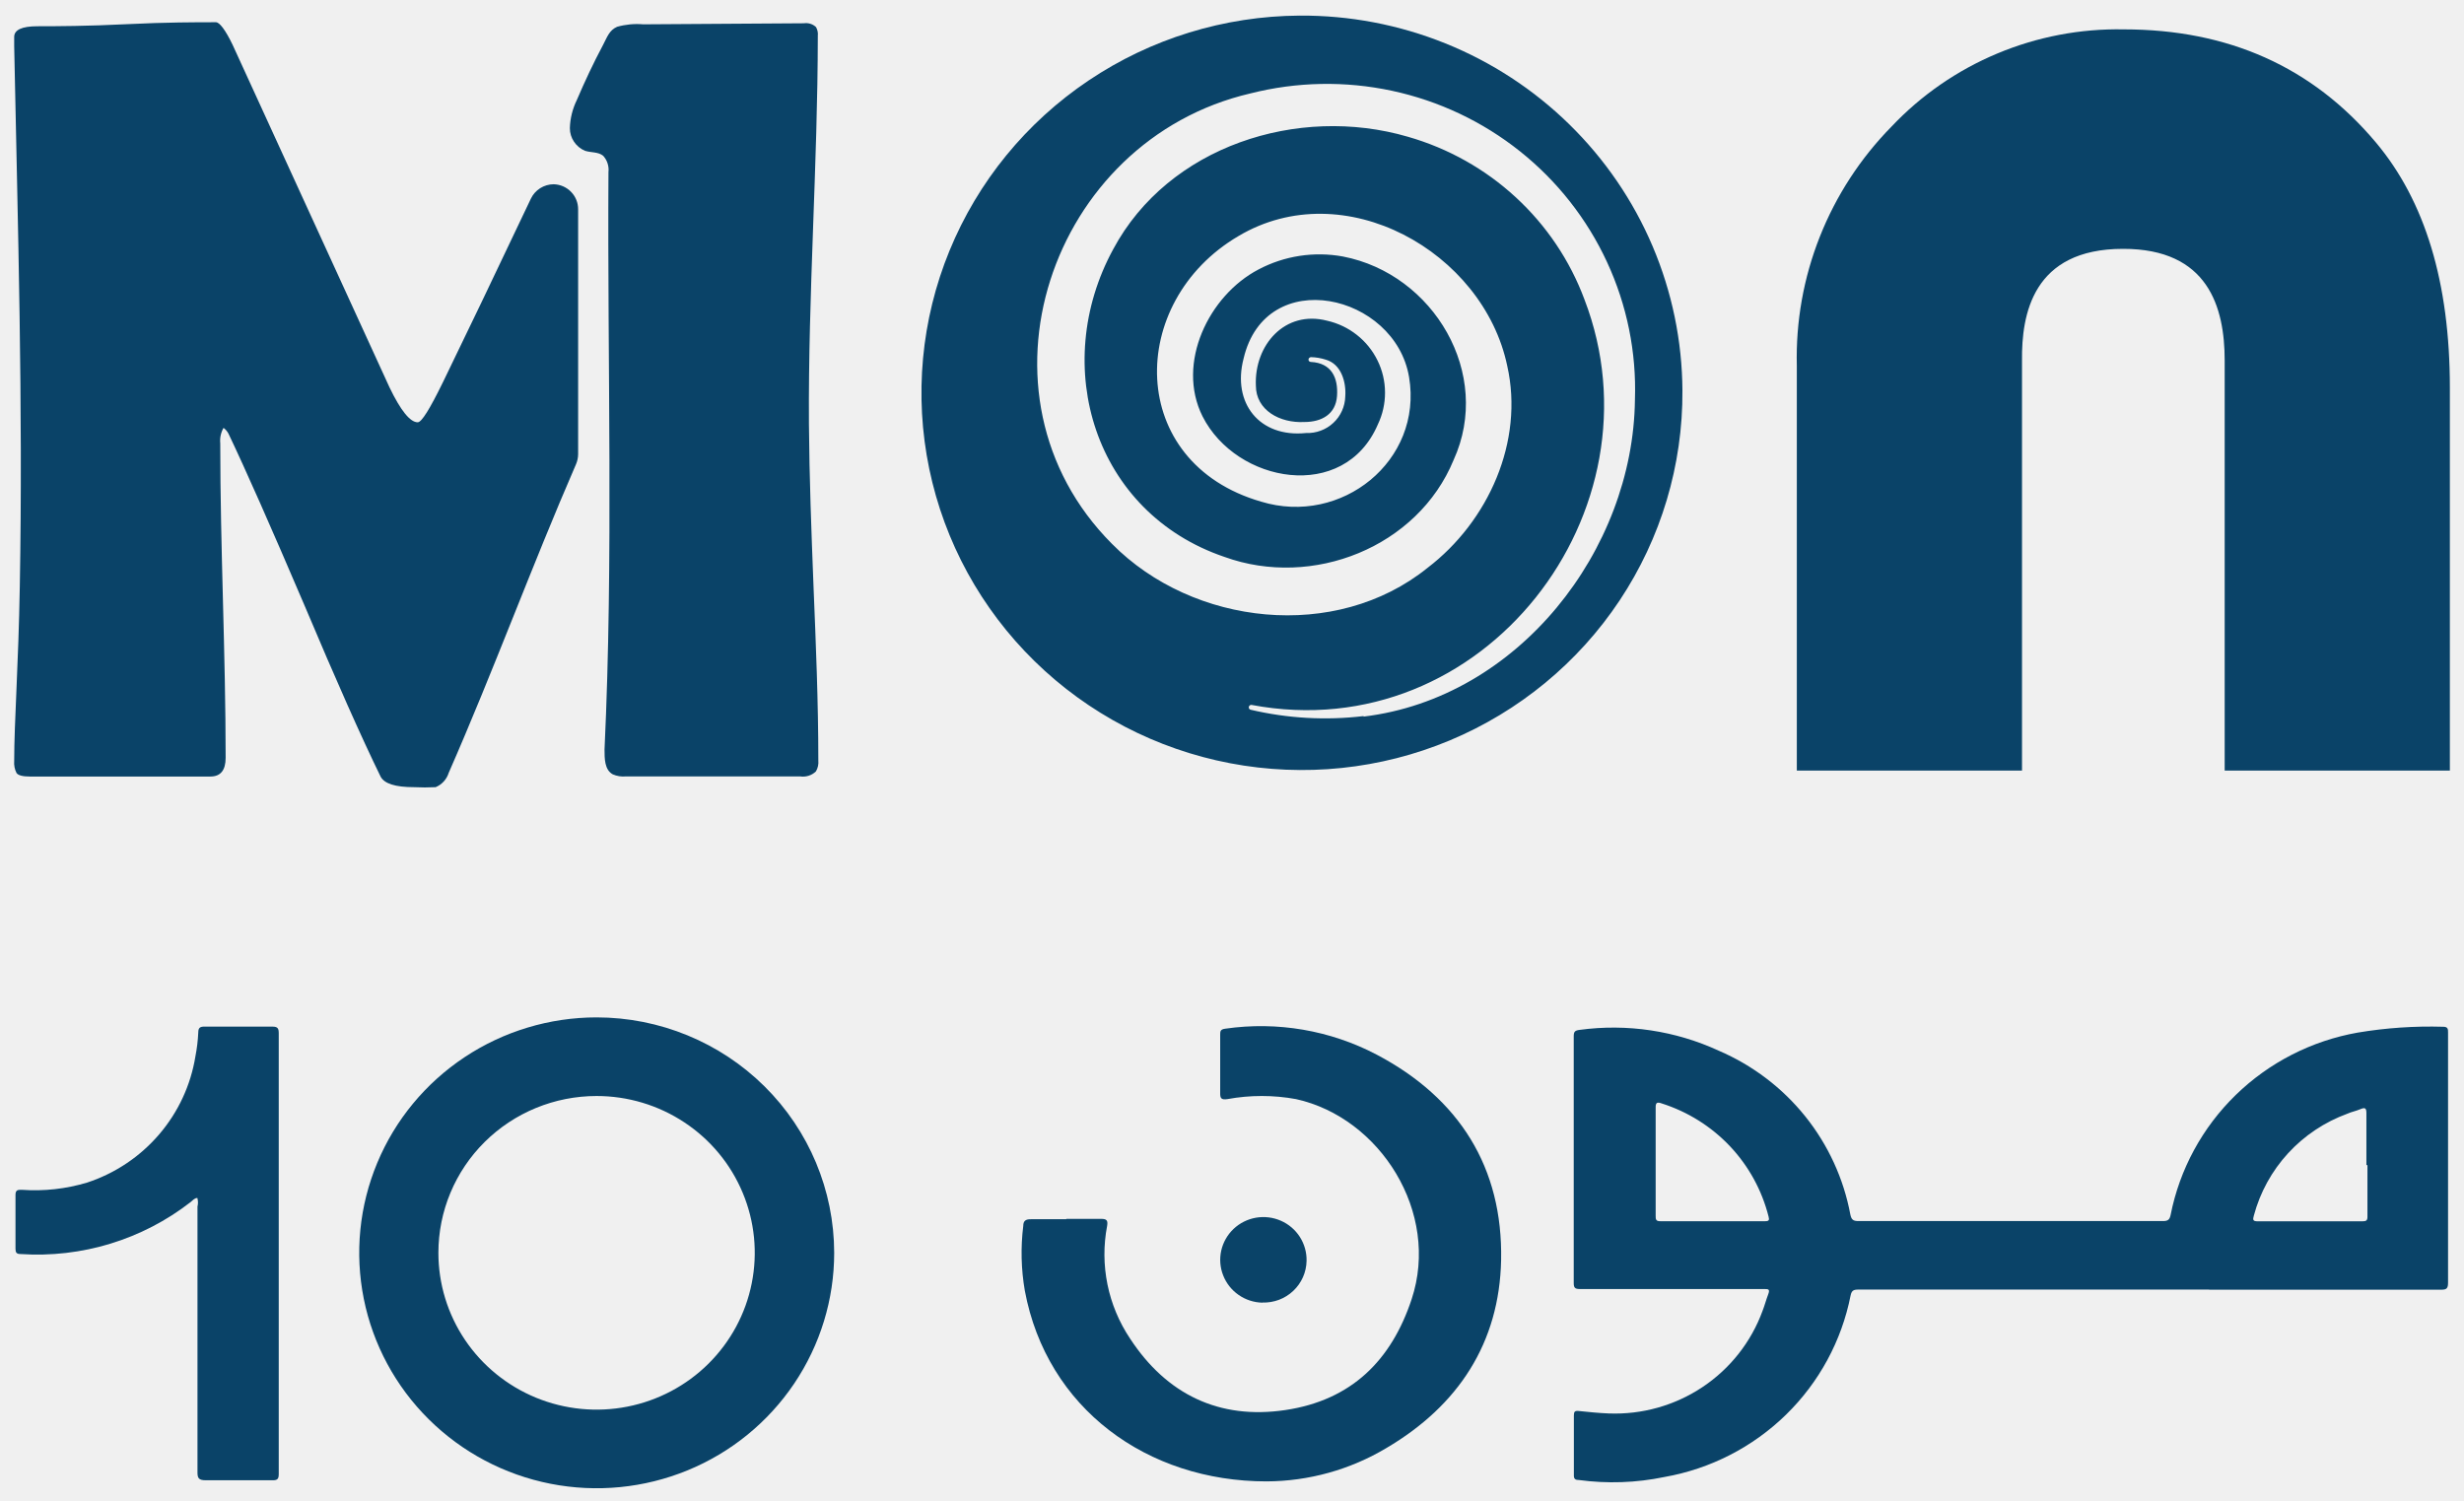
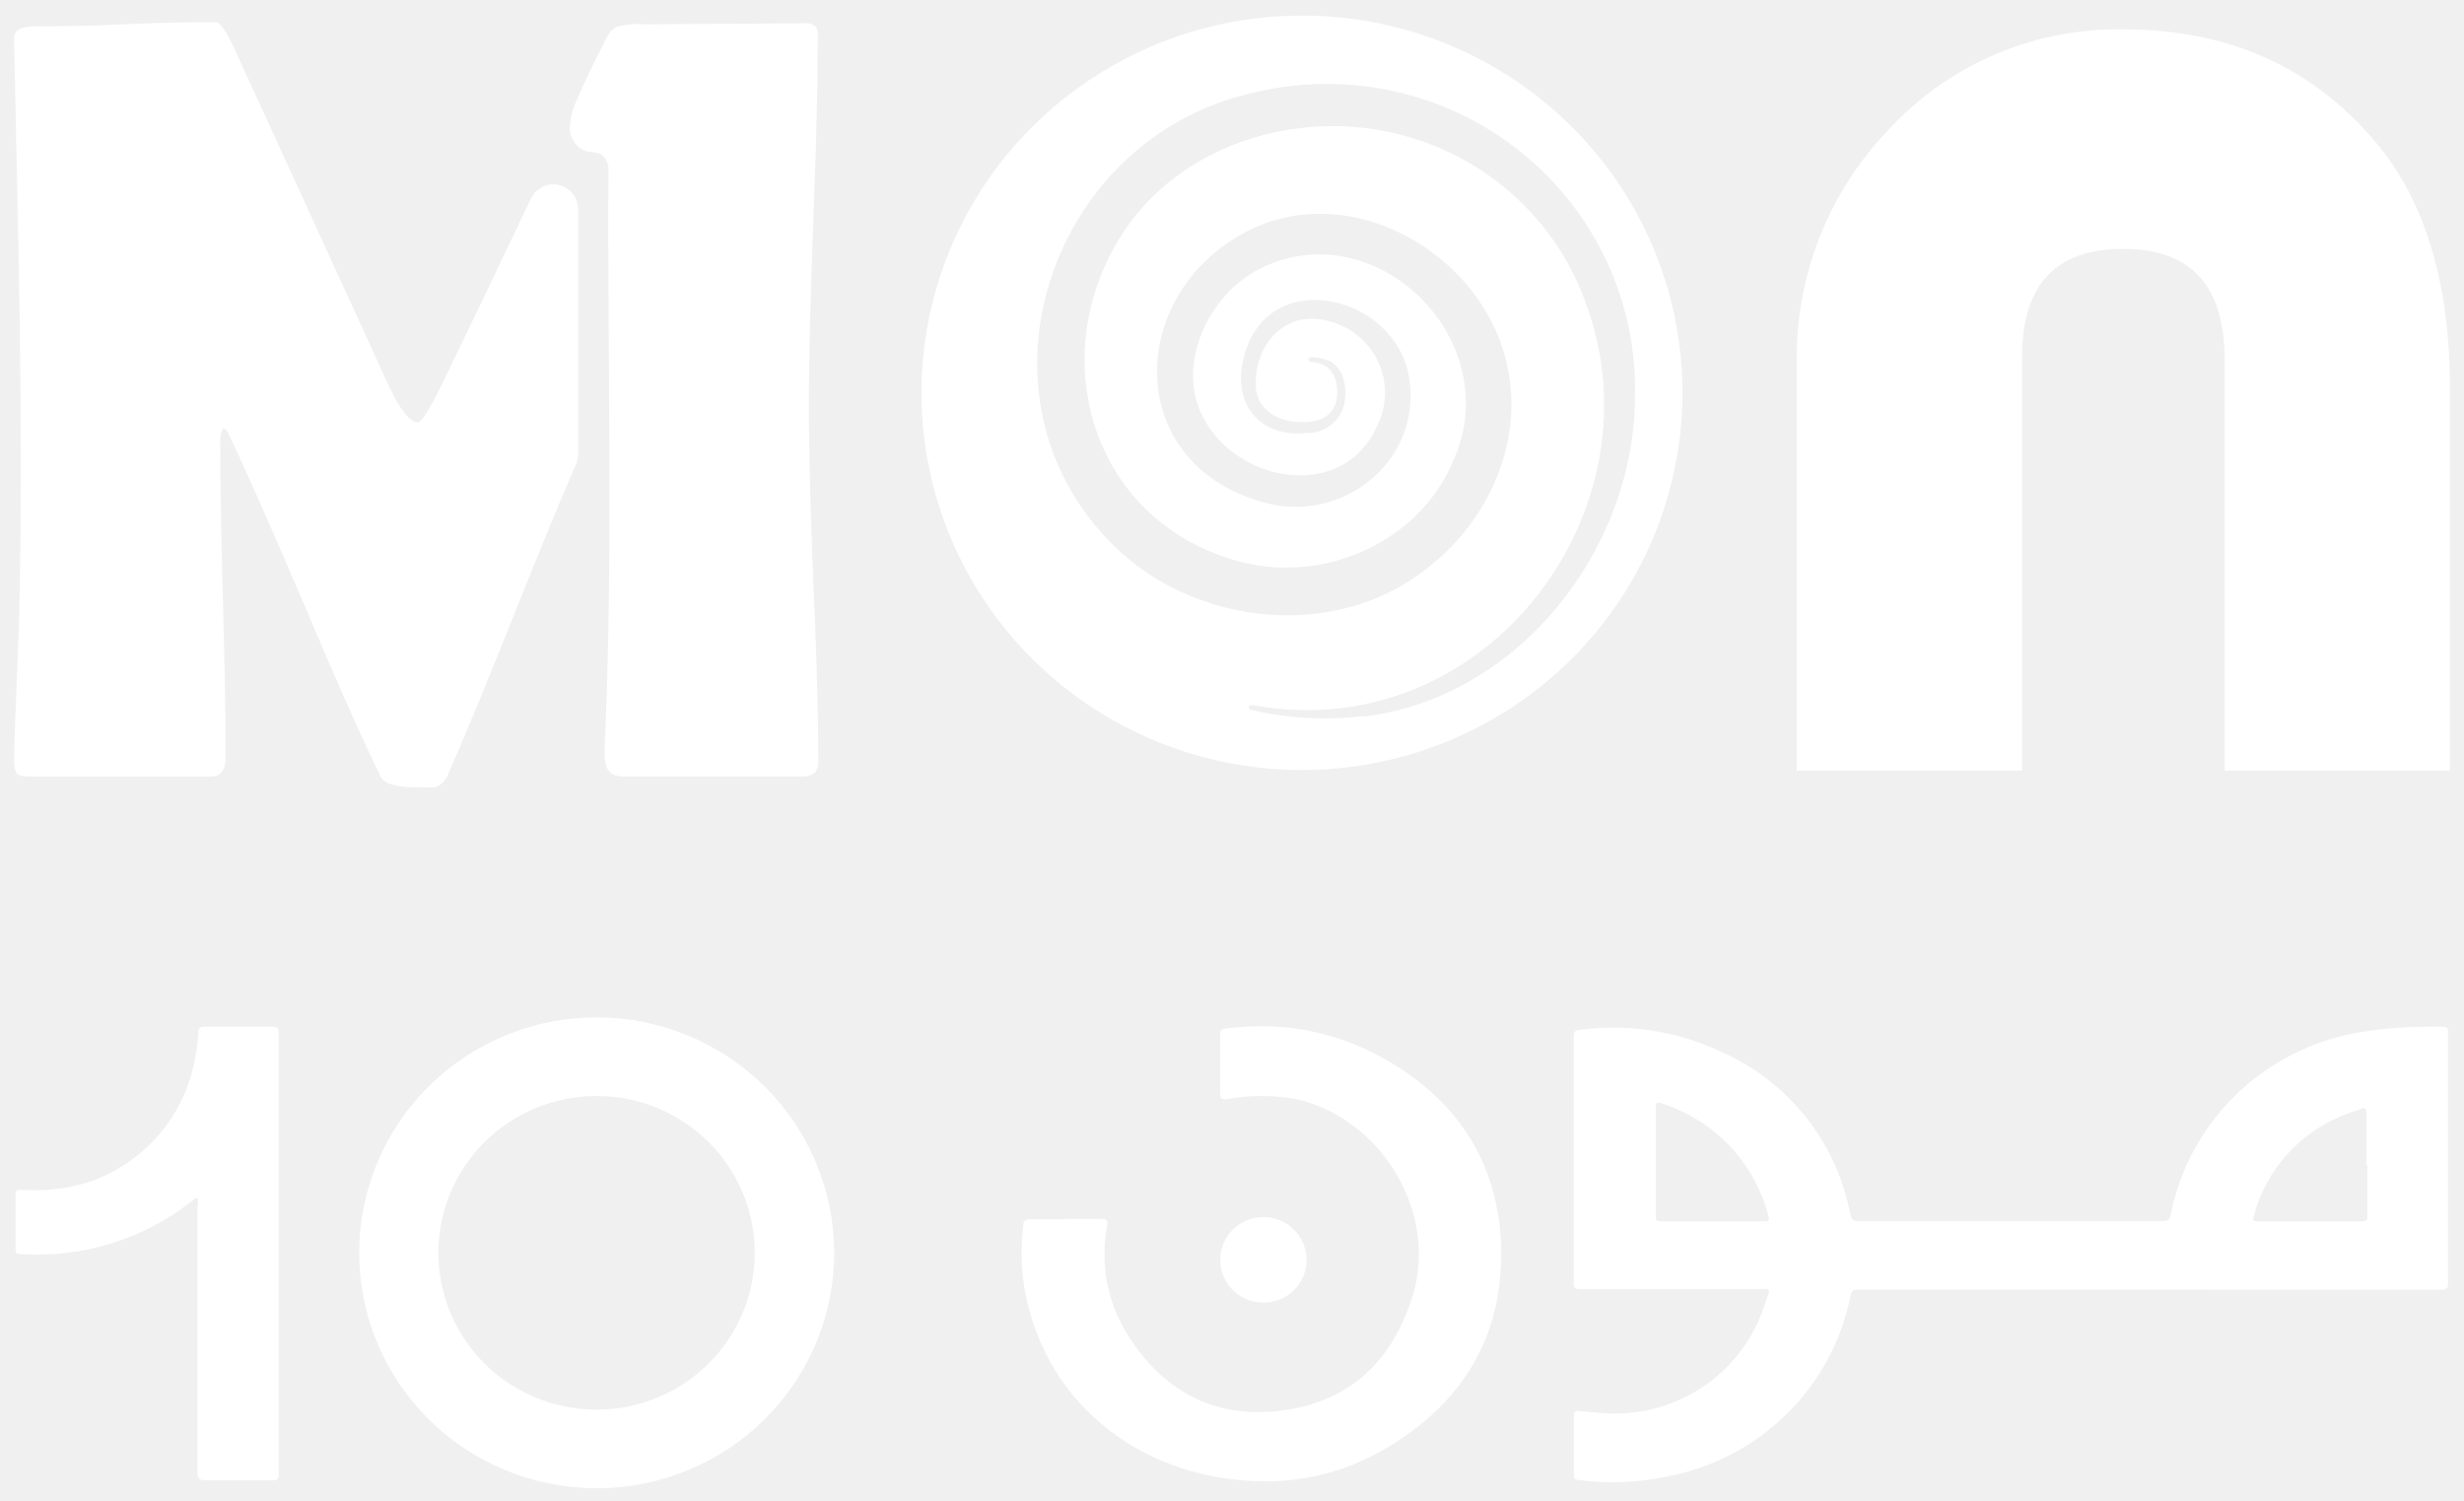
<svg xmlns="http://www.w3.org/2000/svg" width="87" height="53" viewBox="0 0 87 53" fill="none">
-   <path d="M78.001 45.535C75.27 45.535 68.345 45.535 65.615 45.535C65.448 45.535 65.379 45.567 65.342 45.741C65.027 47.342 64.231 48.812 63.057 49.957C61.884 51.101 60.389 51.867 58.768 52.153C57.771 52.36 56.746 52.395 55.737 52.258C55.608 52.258 55.566 52.208 55.571 52.08C55.571 51.377 55.571 50.677 55.571 49.977C55.571 49.845 55.608 49.808 55.742 49.822C56.093 49.858 56.444 49.895 56.8 49.909C57.976 49.955 59.137 49.629 60.114 48.977C61.09 48.326 61.833 47.383 62.233 46.286C62.307 46.098 62.358 45.896 62.432 45.704C62.505 45.512 62.432 45.516 62.284 45.516C61.406 45.516 60.524 45.516 59.646 45.516H55.783C55.608 45.516 55.566 45.47 55.566 45.301C55.566 42.394 55.566 39.493 55.566 36.598C55.566 36.434 55.599 36.388 55.774 36.365C57.45 36.138 59.157 36.394 60.69 37.102C61.883 37.615 62.931 38.41 63.741 39.419C64.55 40.428 65.097 41.619 65.333 42.887C65.37 43.057 65.425 43.116 65.61 43.116C67.8 43.116 74.189 43.116 76.379 43.116C76.559 43.116 76.61 43.052 76.642 42.896C76.96 41.288 77.761 39.813 78.94 38.664C80.119 37.516 81.621 36.748 83.249 36.461C84.245 36.294 85.256 36.225 86.266 36.255C86.418 36.255 86.441 36.324 86.437 36.452C86.437 36.91 86.437 37.336 86.437 37.78C86.437 40.281 86.437 42.786 86.437 45.287C86.437 45.484 86.395 45.544 86.187 45.539H78.001M58.459 41.005C58.459 41.646 58.459 42.287 58.459 42.928C58.459 43.047 58.459 43.125 58.629 43.121C59.861 43.121 61.093 43.121 62.325 43.121C62.459 43.121 62.478 43.08 62.446 42.96C62.212 42.03 61.743 41.174 61.083 40.474C60.422 39.775 59.592 39.254 58.671 38.962C58.519 38.907 58.454 38.925 58.459 39.108C58.459 39.74 58.459 40.373 58.459 41.005ZM83.554 41.137C83.554 40.528 83.554 39.914 83.554 39.305C83.554 39.127 83.508 39.095 83.346 39.163C83.184 39.232 83.023 39.26 82.884 39.324C82.083 39.616 81.364 40.095 80.789 40.721C80.214 41.347 79.8 42.101 79.581 42.919C79.544 43.057 79.53 43.125 79.715 43.125C80.947 43.125 82.179 43.125 83.411 43.125C83.549 43.125 83.596 43.093 83.591 42.947C83.591 42.347 83.591 41.742 83.591 41.142" fill="#0A4368" />
-   <path d="M37.65 43.038C38.056 43.038 38.468 43.038 38.874 43.038C39.073 43.038 39.123 43.088 39.091 43.285C38.826 44.667 39.118 46.098 39.904 47.27C41.189 49.23 43.041 50.137 45.383 49.789C47.726 49.441 49.13 48.026 49.842 45.877C50.858 42.813 48.728 39.465 45.762 38.81C44.961 38.663 44.139 38.663 43.337 38.81C43.115 38.842 43.078 38.778 43.083 38.581C43.083 37.903 43.083 37.207 43.083 36.547C43.083 36.419 43.083 36.346 43.263 36.323C45.098 36.058 46.97 36.379 48.608 37.239C51.528 38.778 53.066 41.228 53.002 44.494C52.942 47.412 51.496 49.633 48.95 51.131C47.673 51.895 46.21 52.302 44.718 52.308C40.5 52.308 36.961 49.729 36.185 45.575C36.054 44.819 36.035 44.047 36.13 43.285C36.13 43.106 36.218 43.047 36.407 43.051C36.818 43.051 37.234 43.051 37.65 43.051" fill="#0A4368" />
-   <path d="M44.576 45.997C44.274 45.991 43.981 45.896 43.734 45.724C43.487 45.553 43.297 45.312 43.188 45.033C43.078 44.755 43.055 44.45 43.12 44.158C43.186 43.866 43.337 43.6 43.555 43.393C43.773 43.187 44.048 43.049 44.346 42.997C44.643 42.946 44.949 42.983 45.225 43.104C45.501 43.224 45.734 43.424 45.896 43.676C46.057 43.929 46.14 44.223 46.133 44.522C46.129 44.721 46.086 44.916 46.005 45.098C45.925 45.279 45.809 45.443 45.664 45.58C45.519 45.717 45.349 45.824 45.162 45.895C44.975 45.965 44.776 45.999 44.576 45.993" fill="#0A4368" />
-   <path d="M6.969 42.301C6.862 42.301 6.802 42.392 6.728 42.447C5.023 43.772 2.884 44.425 0.722 44.28C0.584 44.28 0.547 44.225 0.547 44.096C0.547 43.464 0.547 42.828 0.547 42.191C0.547 42.008 0.639 42.012 0.769 42.012C1.548 42.068 2.331 41.981 3.079 41.756C4.065 41.431 4.943 40.844 5.616 40.059C6.29 39.274 6.734 38.321 6.899 37.304C6.954 37.023 6.988 36.738 7.001 36.452C7.001 36.282 7.075 36.246 7.232 36.25C8.027 36.25 8.821 36.25 9.616 36.25C9.814 36.25 9.842 36.319 9.842 36.493C9.842 40.231 9.842 43.97 9.842 47.71C9.842 49.155 9.842 50.599 9.842 52.043C9.842 52.213 9.805 52.272 9.62 52.268C8.835 52.268 8.05 52.268 7.264 52.268C7.001 52.268 6.969 52.181 6.973 51.956C6.973 48.842 6.973 45.724 6.973 42.603C6.996 42.51 6.996 42.413 6.973 42.319" fill="#0A4368" />
-   <path d="M21.064 38.7C22.169 38.7 23.249 39.024 24.167 39.633C25.086 40.241 25.802 41.106 26.224 42.118C26.647 43.13 26.758 44.243 26.542 45.317C26.327 46.392 25.795 47.378 25.014 48.153C24.233 48.927 23.237 49.455 22.154 49.668C21.07 49.882 19.947 49.772 18.927 49.353C17.906 48.934 17.034 48.224 16.42 47.314C15.806 46.403 15.479 45.332 15.479 44.237C15.479 42.768 16.067 41.36 17.115 40.321C18.162 39.283 19.583 38.7 21.064 38.7ZM21.064 35.924C19.406 35.925 17.785 36.413 16.407 37.327C15.028 38.241 13.954 39.54 13.321 41.059C12.687 42.578 12.521 44.249 12.845 45.862C13.169 47.474 13.968 48.955 15.141 50.117C16.314 51.279 17.808 52.071 19.435 52.391C21.061 52.711 22.747 52.546 24.279 51.917C25.811 51.288 27.12 50.222 28.041 48.855C28.962 47.488 29.454 45.881 29.454 44.237C29.451 42.032 28.567 39.918 26.994 38.36C25.421 36.801 23.288 35.925 21.064 35.924Z" fill="#0A4368" />
-   <path d="M28.723 20.678C28.649 18.772 28.576 16.862 28.562 14.953C28.534 10.372 28.871 5.829 28.876 1.262C28.888 1.155 28.865 1.048 28.811 0.955C28.755 0.902 28.686 0.862 28.612 0.839C28.537 0.816 28.459 0.811 28.381 0.822L22.713 0.859C22.402 0.832 22.089 0.862 21.789 0.946C21.507 1.07 21.433 1.322 21.29 1.592C20.953 2.224 20.648 2.874 20.366 3.534C20.215 3.843 20.131 4.18 20.121 4.523C20.12 4.694 20.171 4.862 20.267 5.004C20.362 5.147 20.498 5.259 20.657 5.325C20.869 5.393 21.119 5.357 21.295 5.499C21.366 5.576 21.42 5.667 21.452 5.767C21.485 5.867 21.496 5.972 21.484 6.076C21.442 12.85 21.664 19.675 21.345 26.463C21.345 26.788 21.345 27.182 21.636 27.342C21.782 27.405 21.941 27.431 22.098 27.415H28.252C28.352 27.43 28.454 27.422 28.55 27.392C28.646 27.362 28.734 27.31 28.807 27.241C28.878 27.123 28.908 26.985 28.894 26.848C28.894 24.791 28.807 22.725 28.723 20.678Z" fill="#0A4368" />
-   <path d="M19.549 6.506C19.38 6.507 19.215 6.555 19.073 6.645C18.931 6.735 18.817 6.863 18.745 7.014C17.476 9.689 16.441 11.85 15.64 13.495C15.178 14.439 14.887 14.911 14.749 14.911C14.481 14.911 14.148 14.498 13.755 13.683L8.211 1.578C7.957 1.051 7.749 0.785 7.625 0.785C6.922 0.785 5.878 0.785 4.478 0.854C3.079 0.923 2.016 0.927 1.318 0.927C0.773 0.927 0.501 1.055 0.501 1.303V1.628C0.63 8.017 0.815 14.292 0.699 20.705C0.653 23.453 0.501 25.5 0.501 26.87C0.489 27.017 0.517 27.164 0.584 27.296C0.645 27.378 0.799 27.419 1.046 27.419H7.431C7.786 27.419 7.967 27.2 7.967 26.76C7.967 23.055 7.777 19.358 7.777 15.653C7.758 15.464 7.798 15.273 7.893 15.108C7.966 15.162 8.026 15.233 8.068 15.314C8.663 16.56 9.557 18.581 10.752 21.378C11.867 24.023 12.762 26.036 13.437 27.419C13.566 27.671 13.959 27.795 14.619 27.795C14.873 27.808 15.128 27.808 15.382 27.795C15.492 27.749 15.59 27.68 15.67 27.592C15.75 27.504 15.809 27.4 15.844 27.287C17.424 23.687 18.773 19.995 20.339 16.39C20.386 16.28 20.411 16.162 20.413 16.042V7.395C20.415 7.164 20.326 6.941 20.164 6.775C20.003 6.608 19.782 6.512 19.549 6.506Z" fill="#0A4368" />
-   <path d="M86.501 27.209H78.55V12.731C78.55 10.839 77.963 8.782 74.96 8.787C71.768 8.787 71.376 11.105 71.394 12.731V27.209H63.443V12.918C63.404 11.36 63.68 9.809 64.255 8.358C64.829 6.907 65.69 5.584 66.788 4.468C67.836 3.359 69.107 2.481 70.519 1.89C71.93 1.299 73.451 1.008 74.984 1.037C78.68 1.037 81.646 2.365 83.882 5.022C85.628 7.095 86.501 9.984 86.501 13.688V27.209Z" fill="#0A4368" />
-   <path d="M45.882 0.551C43.225 0.568 40.633 1.366 38.434 2.844C36.234 4.322 34.526 6.413 33.525 8.853C32.524 11.293 32.275 13.972 32.81 16.552C33.345 19.133 34.64 21.498 36.531 23.348C38.421 25.199 40.823 26.452 43.432 26.95C46.041 27.448 48.741 27.167 51.189 26.144C53.637 25.12 55.724 23.401 57.187 21.201C58.649 19.002 59.421 16.422 59.404 13.788C59.394 12.038 59.036 10.308 58.351 8.695C57.666 7.083 56.666 5.62 55.41 4.391C54.155 3.162 52.667 2.19 51.032 1.531C49.397 0.872 47.647 0.539 45.882 0.551ZM48.146 25.285C46.812 25.444 45.461 25.368 44.154 25.06C44.133 25.054 44.115 25.04 44.104 25.021C44.093 25.002 44.09 24.98 44.094 24.959C44.099 24.937 44.111 24.919 44.129 24.906C44.147 24.893 44.169 24.888 44.191 24.891C52.401 26.434 58.809 18.02 55.944 10.573C55.432 9.198 54.601 7.962 53.518 6.965C52.436 5.967 51.132 5.236 49.712 4.829C45.822 3.693 41.253 5.168 39.308 8.796C37.058 12.918 38.638 18.107 43.235 19.665C46.344 20.791 50.058 19.321 51.324 16.243C52.71 13.206 50.622 9.675 47.416 9.057C46.399 8.871 45.348 9.032 44.436 9.515C42.68 10.431 41.521 12.826 42.459 14.7C43.655 17.068 47.462 17.755 48.649 14.988C48.818 14.635 48.905 14.249 48.903 13.858C48.902 13.467 48.812 13.082 48.639 12.73C48.467 12.378 48.218 12.069 47.909 11.826C47.601 11.582 47.241 11.411 46.857 11.324C45.369 10.939 44.283 12.185 44.343 13.614C44.343 14.484 45.189 14.947 46.057 14.901C46.667 14.901 47.162 14.626 47.208 13.985C47.254 13.344 47.018 12.817 46.284 12.78C46.272 12.78 46.26 12.778 46.25 12.773C46.239 12.769 46.229 12.762 46.221 12.753C46.214 12.745 46.208 12.734 46.204 12.723C46.2 12.712 46.199 12.7 46.201 12.689C46.204 12.667 46.215 12.647 46.232 12.633C46.249 12.618 46.271 12.611 46.293 12.611C46.467 12.615 46.64 12.645 46.806 12.698C47.365 12.854 47.536 13.504 47.499 13.999C47.495 14.174 47.455 14.347 47.383 14.507C47.311 14.668 47.208 14.812 47.078 14.932C46.95 15.052 46.798 15.146 46.632 15.207C46.466 15.269 46.29 15.297 46.113 15.29C44.468 15.46 43.498 14.232 43.909 12.661C44.69 9.327 49.264 10.371 49.753 13.321C50.243 16.271 47.365 18.579 44.528 17.713C39.77 16.339 39.77 10.664 43.724 8.338C47.457 6.116 52.373 8.887 53.218 12.918C53.819 15.588 52.553 18.414 50.4 20.054C47.166 22.66 42.13 22.106 39.261 19.202C34.023 13.948 37.062 4.948 44.149 3.299C45.787 2.884 47.499 2.852 49.151 3.206C50.802 3.56 52.348 4.291 53.666 5.341C54.983 6.39 56.036 7.729 56.741 9.252C57.446 10.774 57.784 12.439 57.727 14.113C57.667 19.427 53.611 24.648 48.146 25.303" fill="#0A4368" />
+   <path d="M78.001 45.535C75.27 45.535 68.345 45.535 65.615 45.535C65.448 45.535 65.379 45.567 65.342 45.741C65.027 47.342 64.231 48.812 63.057 49.957C61.884 51.101 60.389 51.867 58.768 52.153C57.771 52.36 56.746 52.395 55.737 52.258C55.608 52.258 55.566 52.208 55.571 52.08C55.571 51.377 55.571 50.677 55.571 49.977C55.571 49.845 55.608 49.808 55.742 49.822C56.093 49.858 56.444 49.895 56.8 49.909C57.976 49.955 59.137 49.629 60.114 48.977C61.09 48.326 61.833 47.383 62.233 46.286C62.307 46.098 62.358 45.896 62.432 45.704C62.505 45.512 62.432 45.516 62.284 45.516C61.406 45.516 60.524 45.516 59.646 45.516H55.783C55.608 45.516 55.566 45.47 55.566 45.301C55.566 42.394 55.566 39.493 55.566 36.598C55.566 36.434 55.599 36.388 55.774 36.365C57.45 36.138 59.157 36.394 60.69 37.102C61.883 37.615 62.931 38.41 63.741 39.419C64.55 40.428 65.097 41.619 65.333 42.887C65.37 43.057 65.425 43.116 65.61 43.116C67.8 43.116 74.189 43.116 76.379 43.116C76.559 43.116 76.61 43.052 76.642 42.896C76.96 41.288 77.761 39.813 78.94 38.664C80.119 37.516 81.621 36.748 83.249 36.461C84.245 36.294 85.256 36.225 86.266 36.255C86.418 36.255 86.441 36.324 86.437 36.452C86.437 36.91 86.437 37.336 86.437 37.78C86.437 40.281 86.437 42.786 86.437 45.287C86.437 45.484 86.395 45.544 86.187 45.539H78.001M58.459 41.005C58.459 41.646 58.459 42.287 58.459 42.928C58.459 43.047 58.459 43.125 58.629 43.121C59.861 43.121 61.093 43.121 62.325 43.121C62.459 43.121 62.478 43.08 62.446 42.96C62.212 42.03 61.743 41.174 61.083 40.474C60.422 39.775 59.592 39.254 58.671 38.962C58.519 38.907 58.454 38.925 58.459 39.108C58.459 39.74 58.459 40.373 58.459 41.005ZM83.554 41.137C83.554 40.528 83.554 39.914 83.554 39.305C83.554 39.127 83.508 39.095 83.346 39.163C83.184 39.232 83.023 39.26 82.884 39.324C82.083 39.616 81.364 40.095 80.789 40.721C80.214 41.347 79.8 42.101 79.581 42.919C79.544 43.057 79.53 43.125 79.715 43.125C80.947 43.125 82.179 43.125 83.411 43.125C83.549 43.125 83.596 43.093 83.591 42.947C83.591 42.347 83.591 41.742 83.591 41.142" fill="#ffffff" />
+   <path d="M37.65 43.038C38.056 43.038 38.468 43.038 38.874 43.038C39.073 43.038 39.123 43.088 39.091 43.285C38.826 44.667 39.118 46.098 39.904 47.27C41.189 49.23 43.041 50.137 45.383 49.789C47.726 49.441 49.13 48.026 49.842 45.877C50.858 42.813 48.728 39.465 45.762 38.81C44.961 38.663 44.139 38.663 43.337 38.81C43.115 38.842 43.078 38.778 43.083 38.581C43.083 37.903 43.083 37.207 43.083 36.547C43.083 36.419 43.083 36.346 43.263 36.323C45.098 36.058 46.97 36.379 48.608 37.239C51.528 38.778 53.066 41.228 53.002 44.494C52.942 47.412 51.496 49.633 48.95 51.131C47.673 51.895 46.21 52.302 44.718 52.308C40.5 52.308 36.961 49.729 36.185 45.575C36.054 44.819 36.035 44.047 36.13 43.285C36.13 43.106 36.218 43.047 36.407 43.051C36.818 43.051 37.234 43.051 37.65 43.051" fill="#ffffff" />
+   <path d="M44.576 45.997C44.274 45.991 43.981 45.896 43.734 45.724C43.487 45.553 43.297 45.312 43.188 45.033C43.078 44.755 43.055 44.45 43.12 44.158C43.186 43.866 43.337 43.6 43.555 43.393C43.773 43.187 44.048 43.049 44.346 42.997C44.643 42.946 44.949 42.983 45.225 43.104C45.501 43.224 45.734 43.424 45.896 43.676C46.057 43.929 46.14 44.223 46.133 44.522C46.129 44.721 46.086 44.916 46.005 45.098C45.925 45.279 45.809 45.443 45.664 45.58C45.519 45.717 45.349 45.824 45.162 45.895C44.975 45.965 44.776 45.999 44.576 45.993" fill="#ffffff" />
+   <path d="M6.969 42.301C6.862 42.301 6.802 42.392 6.728 42.447C5.023 43.772 2.884 44.425 0.722 44.28C0.584 44.28 0.547 44.225 0.547 44.096C0.547 43.464 0.547 42.828 0.547 42.191C0.547 42.008 0.639 42.012 0.769 42.012C1.548 42.068 2.331 41.981 3.079 41.756C4.065 41.431 4.943 40.844 5.616 40.059C6.29 39.274 6.734 38.321 6.899 37.304C6.954 37.023 6.988 36.738 7.001 36.452C7.001 36.282 7.075 36.246 7.232 36.25C8.027 36.25 8.821 36.25 9.616 36.25C9.814 36.25 9.842 36.319 9.842 36.493C9.842 40.231 9.842 43.97 9.842 47.71C9.842 49.155 9.842 50.599 9.842 52.043C9.842 52.213 9.805 52.272 9.62 52.268C8.835 52.268 8.05 52.268 7.264 52.268C7.001 52.268 6.969 52.181 6.973 51.956C6.973 48.842 6.973 45.724 6.973 42.603C6.996 42.51 6.996 42.413 6.973 42.319" fill="#ffffff" />
+   <path d="M21.064 38.7C22.169 38.7 23.249 39.024 24.167 39.633C25.086 40.241 25.802 41.106 26.224 42.118C26.647 43.13 26.758 44.243 26.542 45.317C26.327 46.392 25.795 47.378 25.014 48.153C24.233 48.927 23.237 49.455 22.154 49.668C21.07 49.882 19.947 49.772 18.927 49.353C17.906 48.934 17.034 48.224 16.42 47.314C15.806 46.403 15.479 45.332 15.479 44.237C15.479 42.768 16.067 41.36 17.115 40.321C18.162 39.283 19.583 38.7 21.064 38.7ZM21.064 35.924C19.406 35.925 17.785 36.413 16.407 37.327C15.028 38.241 13.954 39.54 13.321 41.059C12.687 42.578 12.521 44.249 12.845 45.862C13.169 47.474 13.968 48.955 15.141 50.117C16.314 51.279 17.808 52.071 19.435 52.391C21.061 52.711 22.747 52.546 24.279 51.917C25.811 51.288 27.12 50.222 28.041 48.855C28.962 47.488 29.454 45.881 29.454 44.237C29.451 42.032 28.567 39.918 26.994 38.36C25.421 36.801 23.288 35.925 21.064 35.924Z" fill="#ffffff" />
+   <path d="M28.723 20.678C28.649 18.772 28.576 16.862 28.562 14.953C28.534 10.372 28.871 5.829 28.876 1.262C28.888 1.155 28.865 1.048 28.811 0.955C28.755 0.902 28.686 0.862 28.612 0.839C28.537 0.816 28.459 0.811 28.381 0.822L22.713 0.859C22.402 0.832 22.089 0.862 21.789 0.946C21.507 1.07 21.433 1.322 21.29 1.592C20.953 2.224 20.648 2.874 20.366 3.534C20.215 3.843 20.131 4.18 20.121 4.523C20.12 4.694 20.171 4.862 20.267 5.004C20.362 5.147 20.498 5.259 20.657 5.325C20.869 5.393 21.119 5.357 21.295 5.499C21.366 5.576 21.42 5.667 21.452 5.767C21.485 5.867 21.496 5.972 21.484 6.076C21.442 12.85 21.664 19.675 21.345 26.463C21.345 26.788 21.345 27.182 21.636 27.342C21.782 27.405 21.941 27.431 22.098 27.415H28.252C28.352 27.43 28.454 27.422 28.55 27.392C28.646 27.362 28.734 27.31 28.807 27.241C28.878 27.123 28.908 26.985 28.894 26.848C28.894 24.791 28.807 22.725 28.723 20.678Z" fill="#ffffff" />
+   <path d="M19.549 6.506C19.38 6.507 19.215 6.555 19.073 6.645C18.931 6.735 18.817 6.863 18.745 7.014C17.476 9.689 16.441 11.85 15.64 13.495C15.178 14.439 14.887 14.911 14.749 14.911C14.481 14.911 14.148 14.498 13.755 13.683L8.211 1.578C7.957 1.051 7.749 0.785 7.625 0.785C6.922 0.785 5.878 0.785 4.478 0.854C3.079 0.923 2.016 0.927 1.318 0.927C0.773 0.927 0.501 1.055 0.501 1.303V1.628C0.63 8.017 0.815 14.292 0.699 20.705C0.653 23.453 0.501 25.5 0.501 26.87C0.489 27.017 0.517 27.164 0.584 27.296C0.645 27.378 0.799 27.419 1.046 27.419H7.431C7.786 27.419 7.967 27.2 7.967 26.76C7.967 23.055 7.777 19.358 7.777 15.653C7.758 15.464 7.798 15.273 7.893 15.108C7.966 15.162 8.026 15.233 8.068 15.314C8.663 16.56 9.557 18.581 10.752 21.378C11.867 24.023 12.762 26.036 13.437 27.419C13.566 27.671 13.959 27.795 14.619 27.795C14.873 27.808 15.128 27.808 15.382 27.795C15.492 27.749 15.59 27.68 15.67 27.592C15.75 27.504 15.809 27.4 15.844 27.287C17.424 23.687 18.773 19.995 20.339 16.39C20.386 16.28 20.411 16.162 20.413 16.042V7.395C20.415 7.164 20.326 6.941 20.164 6.775C20.003 6.608 19.782 6.512 19.549 6.506Z" fill="#ffffff" />
+   <path d="M86.501 27.209H78.55V12.731C78.55 10.839 77.963 8.782 74.96 8.787C71.768 8.787 71.376 11.105 71.394 12.731V27.209H63.443V12.918C63.404 11.36 63.68 9.809 64.255 8.358C64.829 6.907 65.69 5.584 66.788 4.468C67.836 3.359 69.107 2.481 70.519 1.89C71.93 1.299 73.451 1.008 74.984 1.037C78.68 1.037 81.646 2.365 83.882 5.022C85.628 7.095 86.501 9.984 86.501 13.688V27.209Z" fill="#ffffff" />
+   <path d="M45.882 0.551C43.225 0.568 40.633 1.366 38.434 2.844C36.234 4.322 34.526 6.413 33.525 8.853C32.524 11.293 32.275 13.972 32.81 16.552C33.345 19.133 34.64 21.498 36.531 23.348C38.421 25.199 40.823 26.452 43.432 26.95C46.041 27.448 48.741 27.167 51.189 26.144C53.637 25.12 55.724 23.401 57.187 21.201C58.649 19.002 59.421 16.422 59.404 13.788C59.394 12.038 59.036 10.308 58.351 8.695C57.666 7.083 56.666 5.62 55.41 4.391C54.155 3.162 52.667 2.19 51.032 1.531C49.397 0.872 47.647 0.539 45.882 0.551ZM48.146 25.285C46.812 25.444 45.461 25.368 44.154 25.06C44.133 25.054 44.115 25.04 44.104 25.021C44.093 25.002 44.09 24.98 44.094 24.959C44.099 24.937 44.111 24.919 44.129 24.906C44.147 24.893 44.169 24.888 44.191 24.891C52.401 26.434 58.809 18.02 55.944 10.573C55.432 9.198 54.601 7.962 53.518 6.965C52.436 5.967 51.132 5.236 49.712 4.829C45.822 3.693 41.253 5.168 39.308 8.796C37.058 12.918 38.638 18.107 43.235 19.665C46.344 20.791 50.058 19.321 51.324 16.243C52.71 13.206 50.622 9.675 47.416 9.057C46.399 8.871 45.348 9.032 44.436 9.515C42.68 10.431 41.521 12.826 42.459 14.7C43.655 17.068 47.462 17.755 48.649 14.988C48.818 14.635 48.905 14.249 48.903 13.858C48.902 13.467 48.812 13.082 48.639 12.73C48.467 12.378 48.218 12.069 47.909 11.826C47.601 11.582 47.241 11.411 46.857 11.324C45.369 10.939 44.283 12.185 44.343 13.614C44.343 14.484 45.189 14.947 46.057 14.901C46.667 14.901 47.162 14.626 47.208 13.985C47.254 13.344 47.018 12.817 46.284 12.78C46.272 12.78 46.26 12.778 46.25 12.773C46.239 12.769 46.229 12.762 46.221 12.753C46.214 12.745 46.208 12.734 46.204 12.723C46.2 12.712 46.199 12.7 46.201 12.689C46.204 12.667 46.215 12.647 46.232 12.633C46.249 12.618 46.271 12.611 46.293 12.611C46.467 12.615 46.64 12.645 46.806 12.698C47.365 12.854 47.536 13.504 47.499 13.999C47.495 14.174 47.455 14.347 47.383 14.507C47.311 14.668 47.208 14.812 47.078 14.932C46.95 15.052 46.798 15.146 46.632 15.207C46.466 15.269 46.29 15.297 46.113 15.29C44.468 15.46 43.498 14.232 43.909 12.661C44.69 9.327 49.264 10.371 49.753 13.321C50.243 16.271 47.365 18.579 44.528 17.713C39.77 16.339 39.77 10.664 43.724 8.338C47.457 6.116 52.373 8.887 53.218 12.918C53.819 15.588 52.553 18.414 50.4 20.054C47.166 22.66 42.13 22.106 39.261 19.202C34.023 13.948 37.062 4.948 44.149 3.299C45.787 2.884 47.499 2.852 49.151 3.206C50.802 3.56 52.348 4.291 53.666 5.341C54.983 6.39 56.036 7.729 56.741 9.252C57.446 10.774 57.784 12.439 57.727 14.113C57.667 19.427 53.611 24.648 48.146 25.303" fill="#ffffff" />
</svg>
